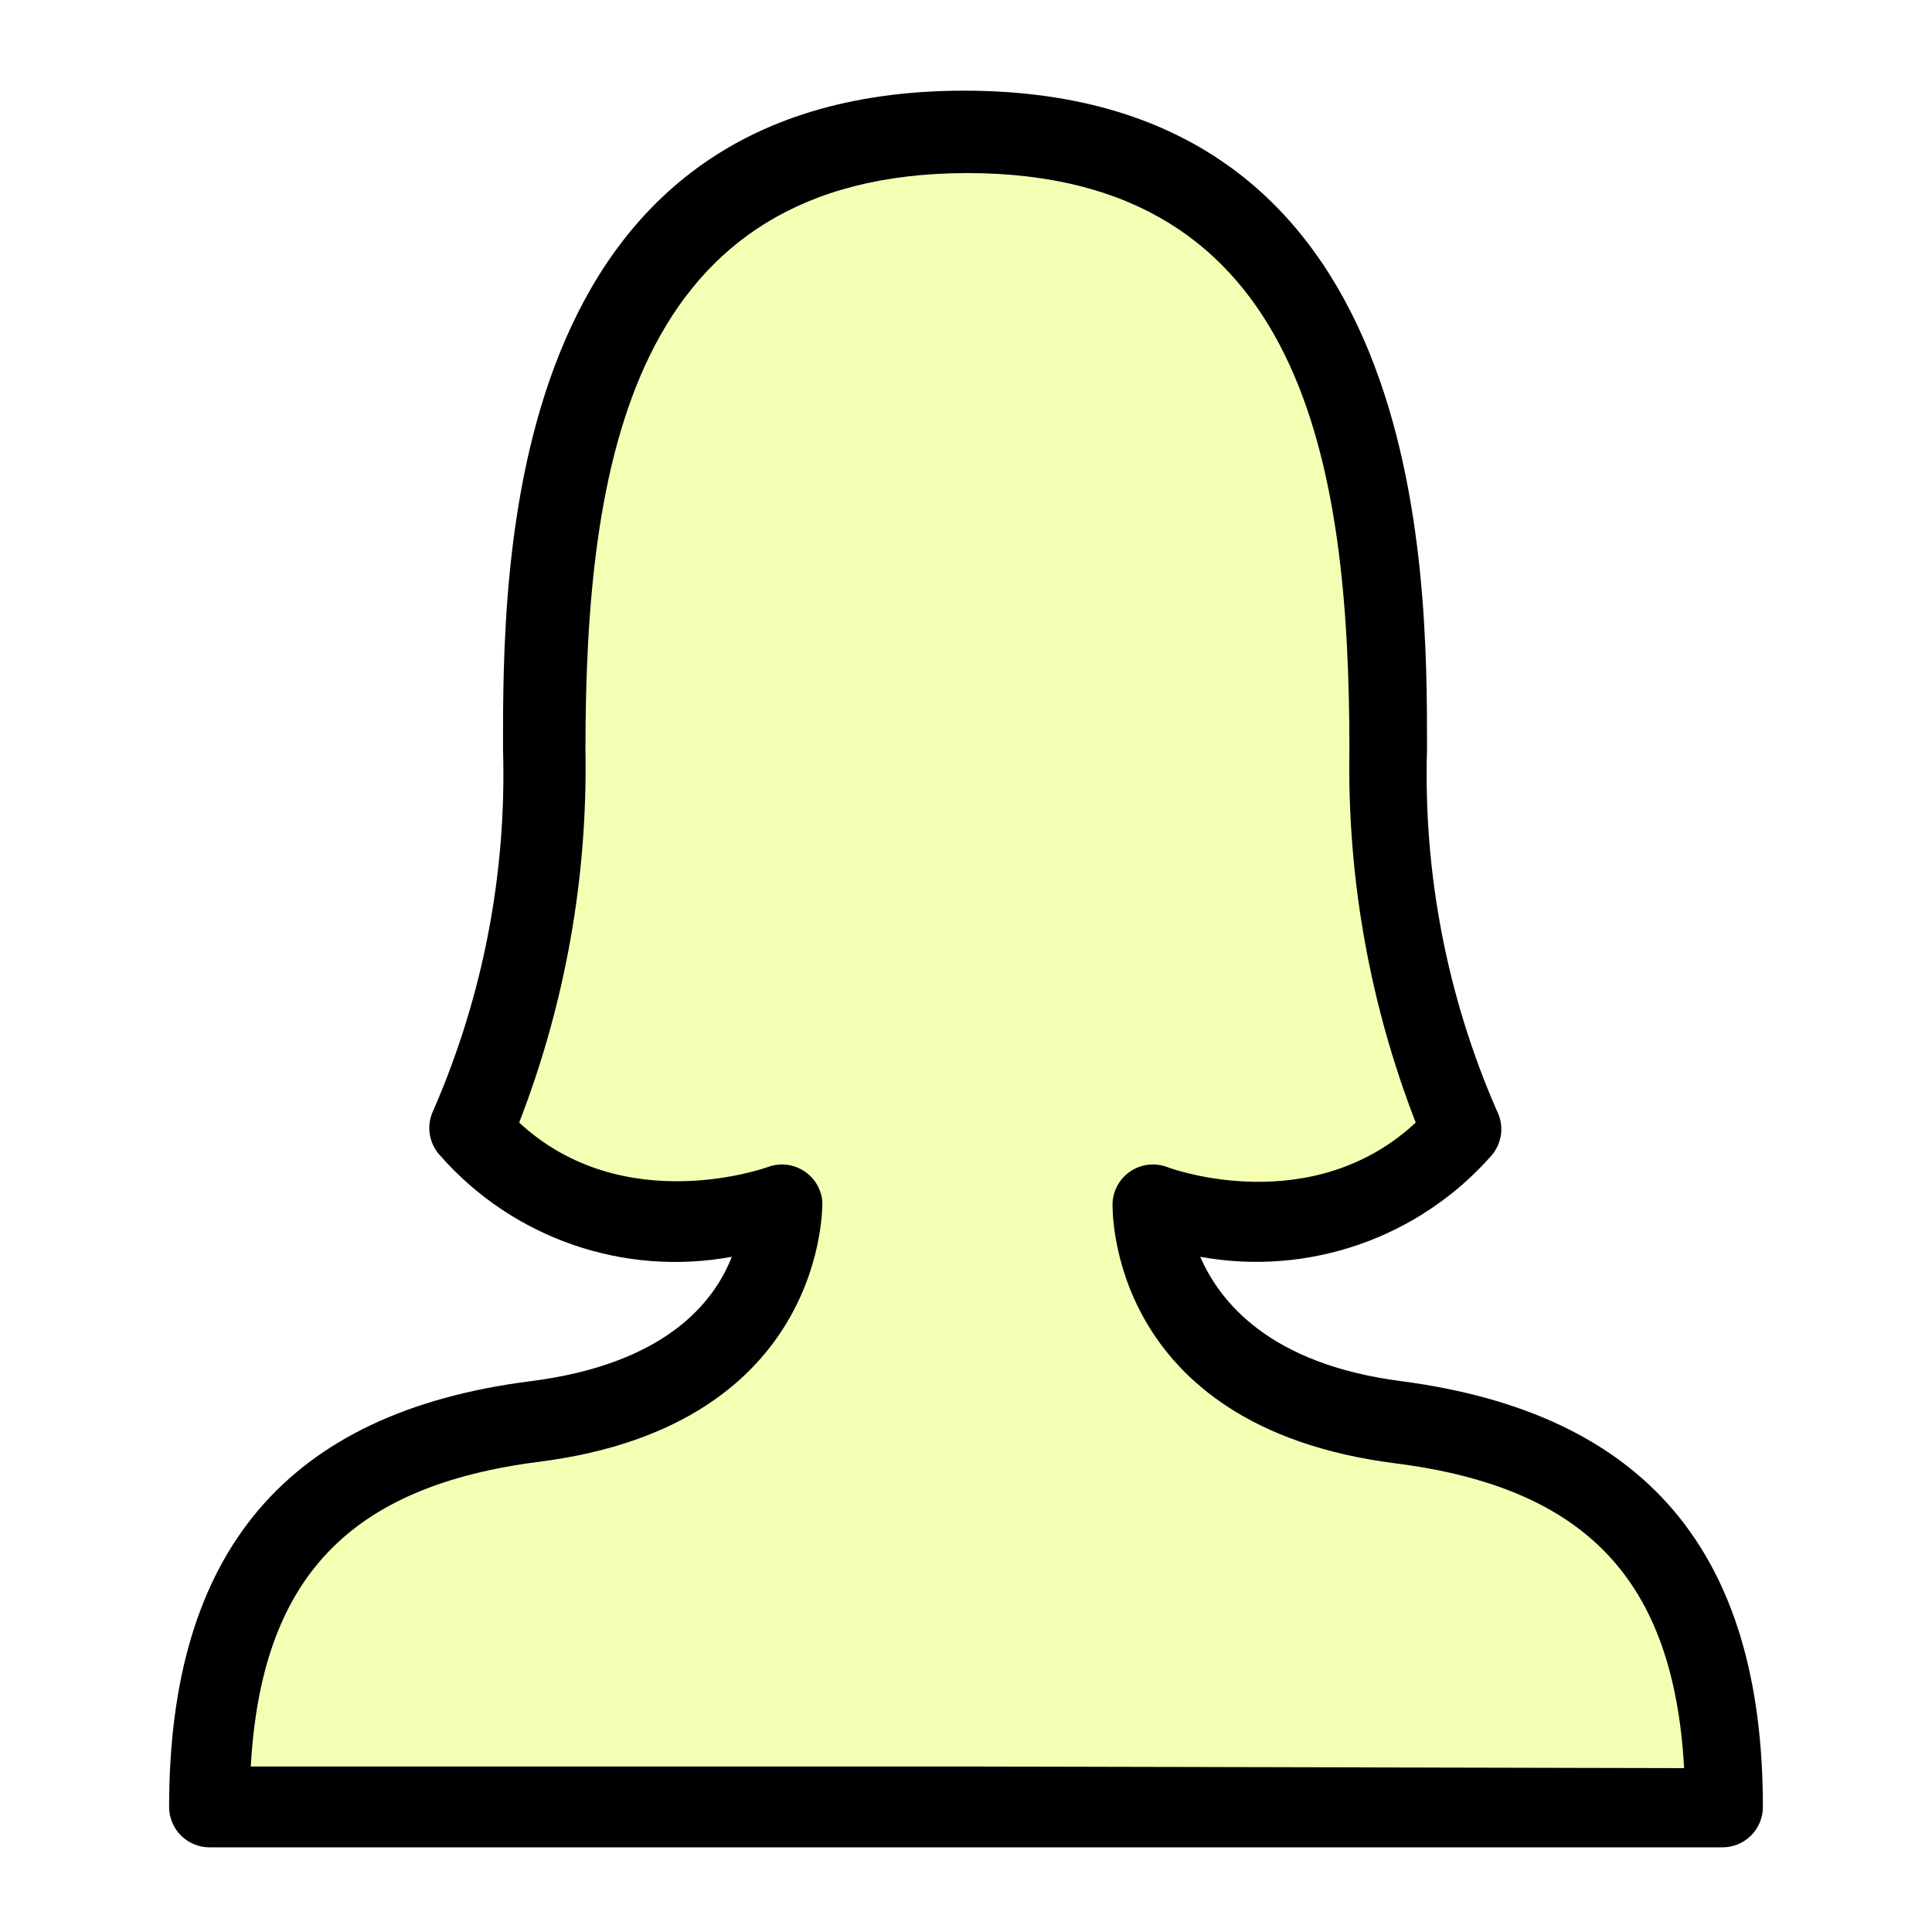
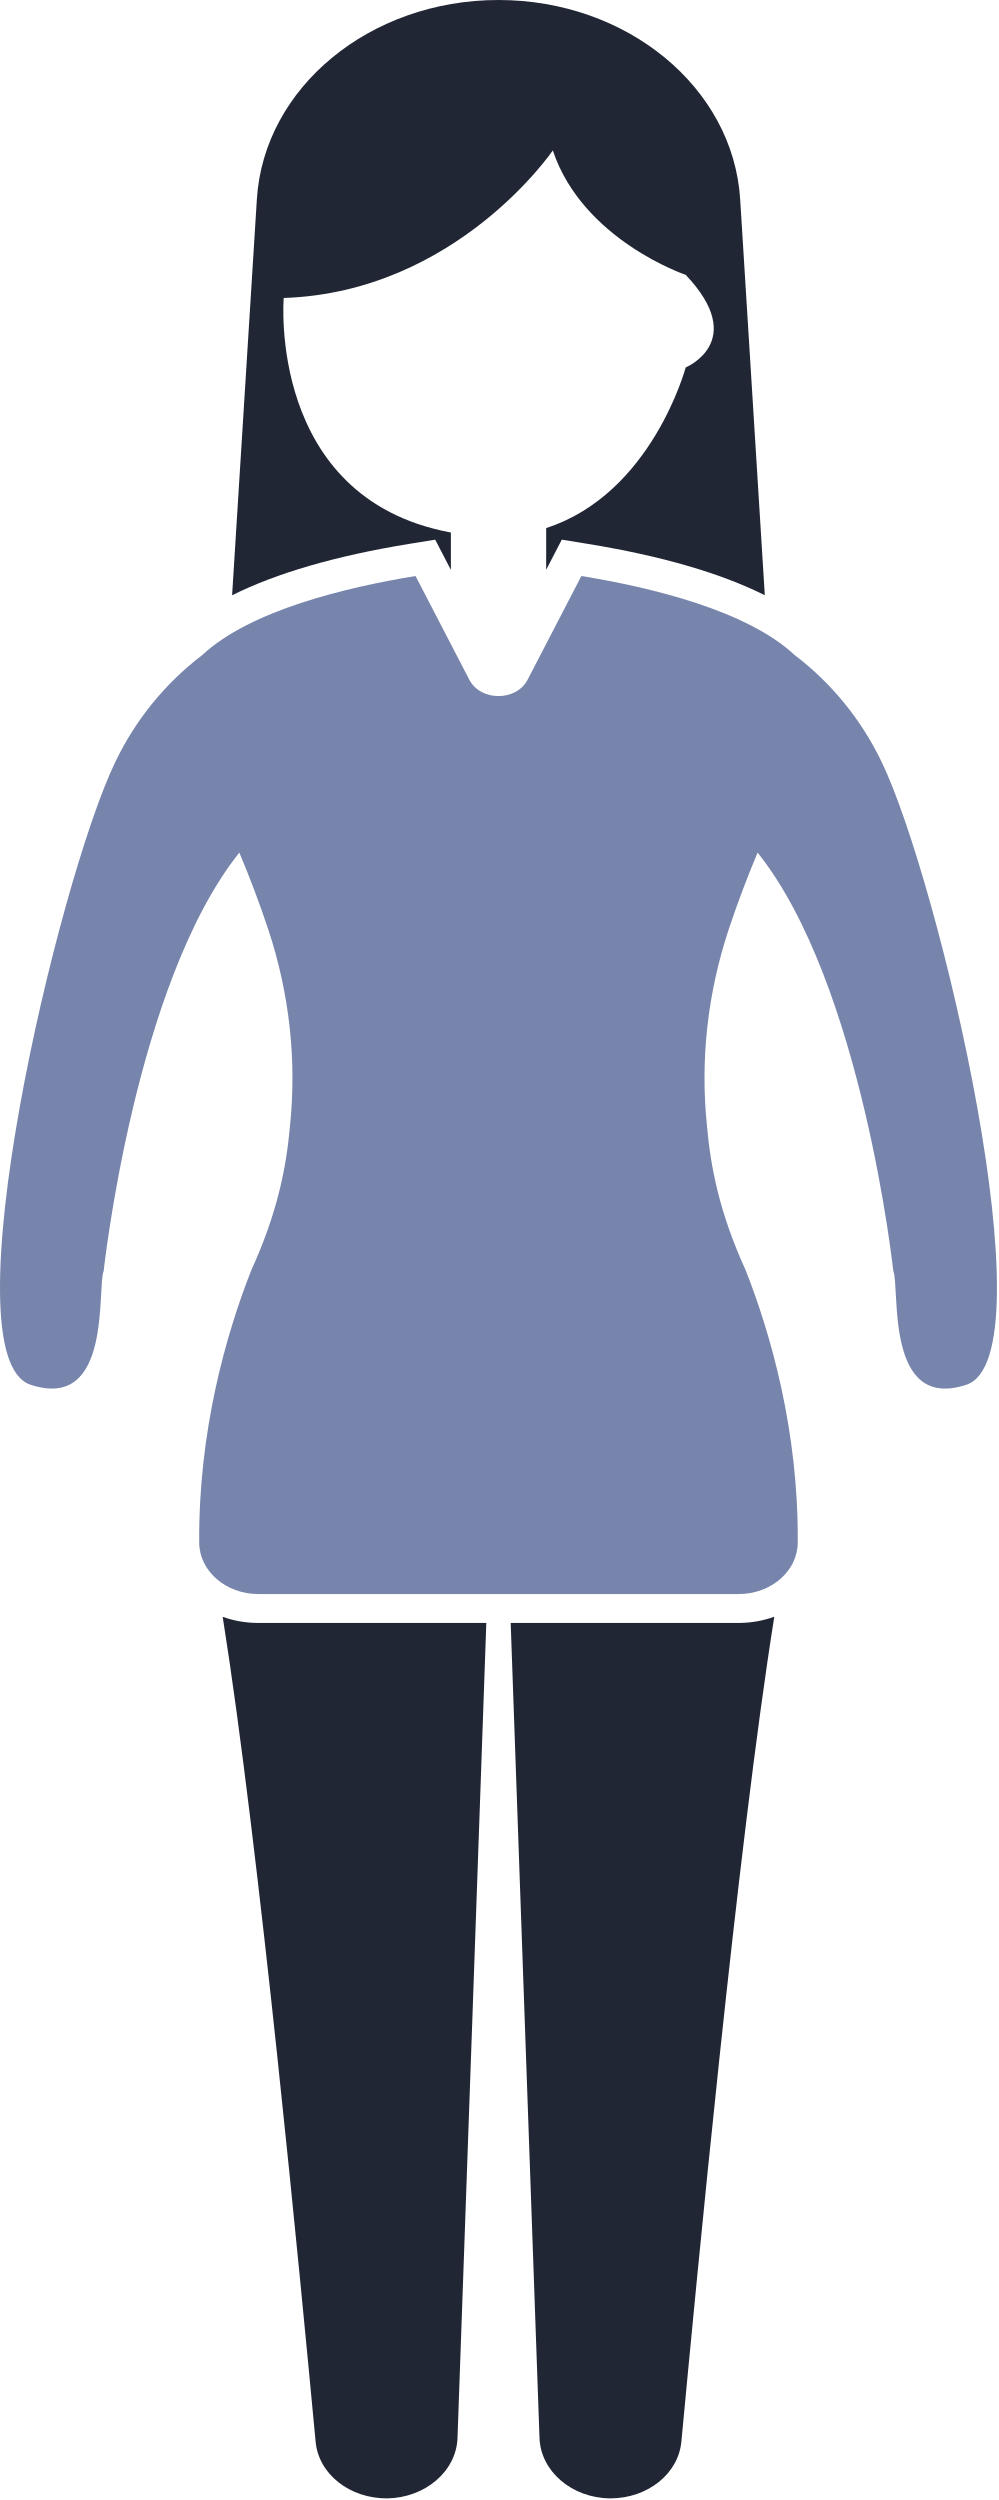
- <svg xmlns="http://www.w3.org/2000/svg" version="1.1" id="Capa_1" x="0px" y="0px" viewBox="0 0 1800 1800" style="enable-background:new 0 0 1800 1800;" xml:space="preserve">
-   <style type="text/css">
- 	.st0{fill:#F5FFB4;}
- </style>
-   <path d="M1306.55,1286.93c-125.03-15.81-170.6-75.31-188.29-115.99c100.63,18.3,203.5-17.41,271.15-94.15  c10.33-11.78,12.27-28.72,4.89-42.56c-46.2-106.05-68.32-221.04-64.77-336.67c0-167.59,0-613.08-431.19-613.08  c-431.22,0-429.7,445.52-429.7,613.08c3.54,115.62-18.57,230.61-64.77,336.67c-6.99,14.13-4.43,31.11,6.39,42.56  c67.67,76.93,170.76,112.67,271.52,94.15c-16.57,42.56-62.14,100.18-188.29,115.99c-225.96,29-335.93,158.55-335.93,396.55  c0,9.99,3.96,19.56,11.03,26.62c7.06,7.07,16.63,11.03,26.62,11.03h1409.58c10,0,19.57-3.96,26.63-11.03  c7.06-7.06,11.03-16.63,11.03-26.62c0-238.01-109.96-366.44-335.93-396.55H1306.55z" />
-   <path class="st0" d="M899.83,1645.81H233.65c9.8-175.87,91.88-261.35,268.89-283.95c269.27-34.27,263.62-240.65,263.62-242.53  l-0.01-0.01c-1.01-11.51-7.26-21.93-16.95-28.24c-10.05-6.58-22.63-7.98-33.89-3.76c0,0-134.07,48.96-231.61-41.42v-0.01  c42.87-110.52,63.85-228.31,61.76-346.84c0-265.88,42.18-537.78,355.88-537.78s355.88,271.9,355.88,537.78  c-2.08,118.53,18.9,236.32,61.77,346.84c-96.41,89.63-225.96,43.69-231.6,41.42v0.01c-11.26-4.22-23.84-2.82-33.89,3.76  c-10.1,6.63-16.39,17.69-16.95,29.76c0,1.88-7.15,208.25,263.62,242.53c176.99,22.6,259.09,108.08,268.89,283.95L899.83,1645.81z" />
+ <svg xmlns="http://www.w3.org/2000/svg" width="288" height="721" viewBox="0 0 288 721" fill="none">
+   <path d="M74.488 468.056H140.252C138.566 516.618 134.541 629.696 131.939 703.282C131.514 712.725 122.663 720.334 111.706 720.537C100.857 720.605 91.814 713.526 91.012 704.048C86.76 658.86 74.763 532.541 64.224 466.288C67.394 467.428 70.845 468.058 74.487 468.058L74.488 468.056Z" fill="#212635" />
+   <path d="M223.308 466.242C212.728 532.493 200.772 658.842 196.521 704.042C195.713 713.423 186.784 720.532 176.018 720.532H175.791C164.828 720.334 155.977 712.724 155.594 703.177C152.837 624.813 150.074 546.417 147.281 468.057H213.01C216.64 468.052 220.163 467.421 223.309 466.25L223.308 466.242Z" fill="#212635" />
+   <path d="M125.519 155.642L130.034 164.361V153.59C129.921 153.559 129.843 153.559 129.729 153.522C77.033 143.512 81.823 85.939 81.823 85.939C131.643 84.272 159.43 43.386 159.43 43.386C168.055 69.251 197.755 79.266 197.755 79.266C215.961 98.46 197.755 105.964 197.755 105.964C197.755 105.964 188.018 142.442 157.517 152.286V164.333L162.02 155.636L169.418 156.839C190.787 160.313 207.868 165.313 220.571 171.667L213.466 57.469C211.433 25.229 180.853 0 143.755 0C106.692 0 76.077 25.229 74.079 57.469L66.938 171.677C79.641 165.323 96.734 160.318 118.116 156.839L125.519 155.642Z" fill="#212635" />
+   <path d="M254.282 219.789C248.492 207.706 239.988 197.158 229.139 188.882C215.341 176.033 187.746 169.393 167.669 166.122L152.167 196.018C148.896 202.326 138.609 202.326 135.344 196.018L119.842 166.122C99.758 169.393 72.169 176.034 58.372 188.882C47.529 197.158 39.018 207.705 33.235 219.789C16.716 254.034 -15.609 391.309 8.822 399.362C32.459 407.149 27.895 371.389 29.899 366.545C29.899 366.545 38.84 283.665 69.025 245.894C71.974 252.905 74.851 260.446 77.458 268.321C83.517 286.742 85.586 305.9 83.63 324.758C82.56 336.842 79.952 349.956 72.44 366.409C65.18 384.914 57.219 412.726 57.452 444.909C57.512 453.091 65.12 459.726 74.516 459.726H213.006C222.402 459.726 230.009 453.091 230.07 444.909C230.303 412.726 222.343 384.914 215.082 366.409C207.57 349.956 204.963 336.841 203.892 324.758C201.936 305.898 204.006 286.742 210.064 268.321C212.672 260.446 215.542 252.905 218.497 245.894C248.682 283.665 257.623 366.545 257.623 366.545C259.627 371.389 255.07 407.149 278.7 399.362C303.132 391.31 270.8 254.029 254.287 219.789H254.282Z" fill="#7785AC" />
</svg>
